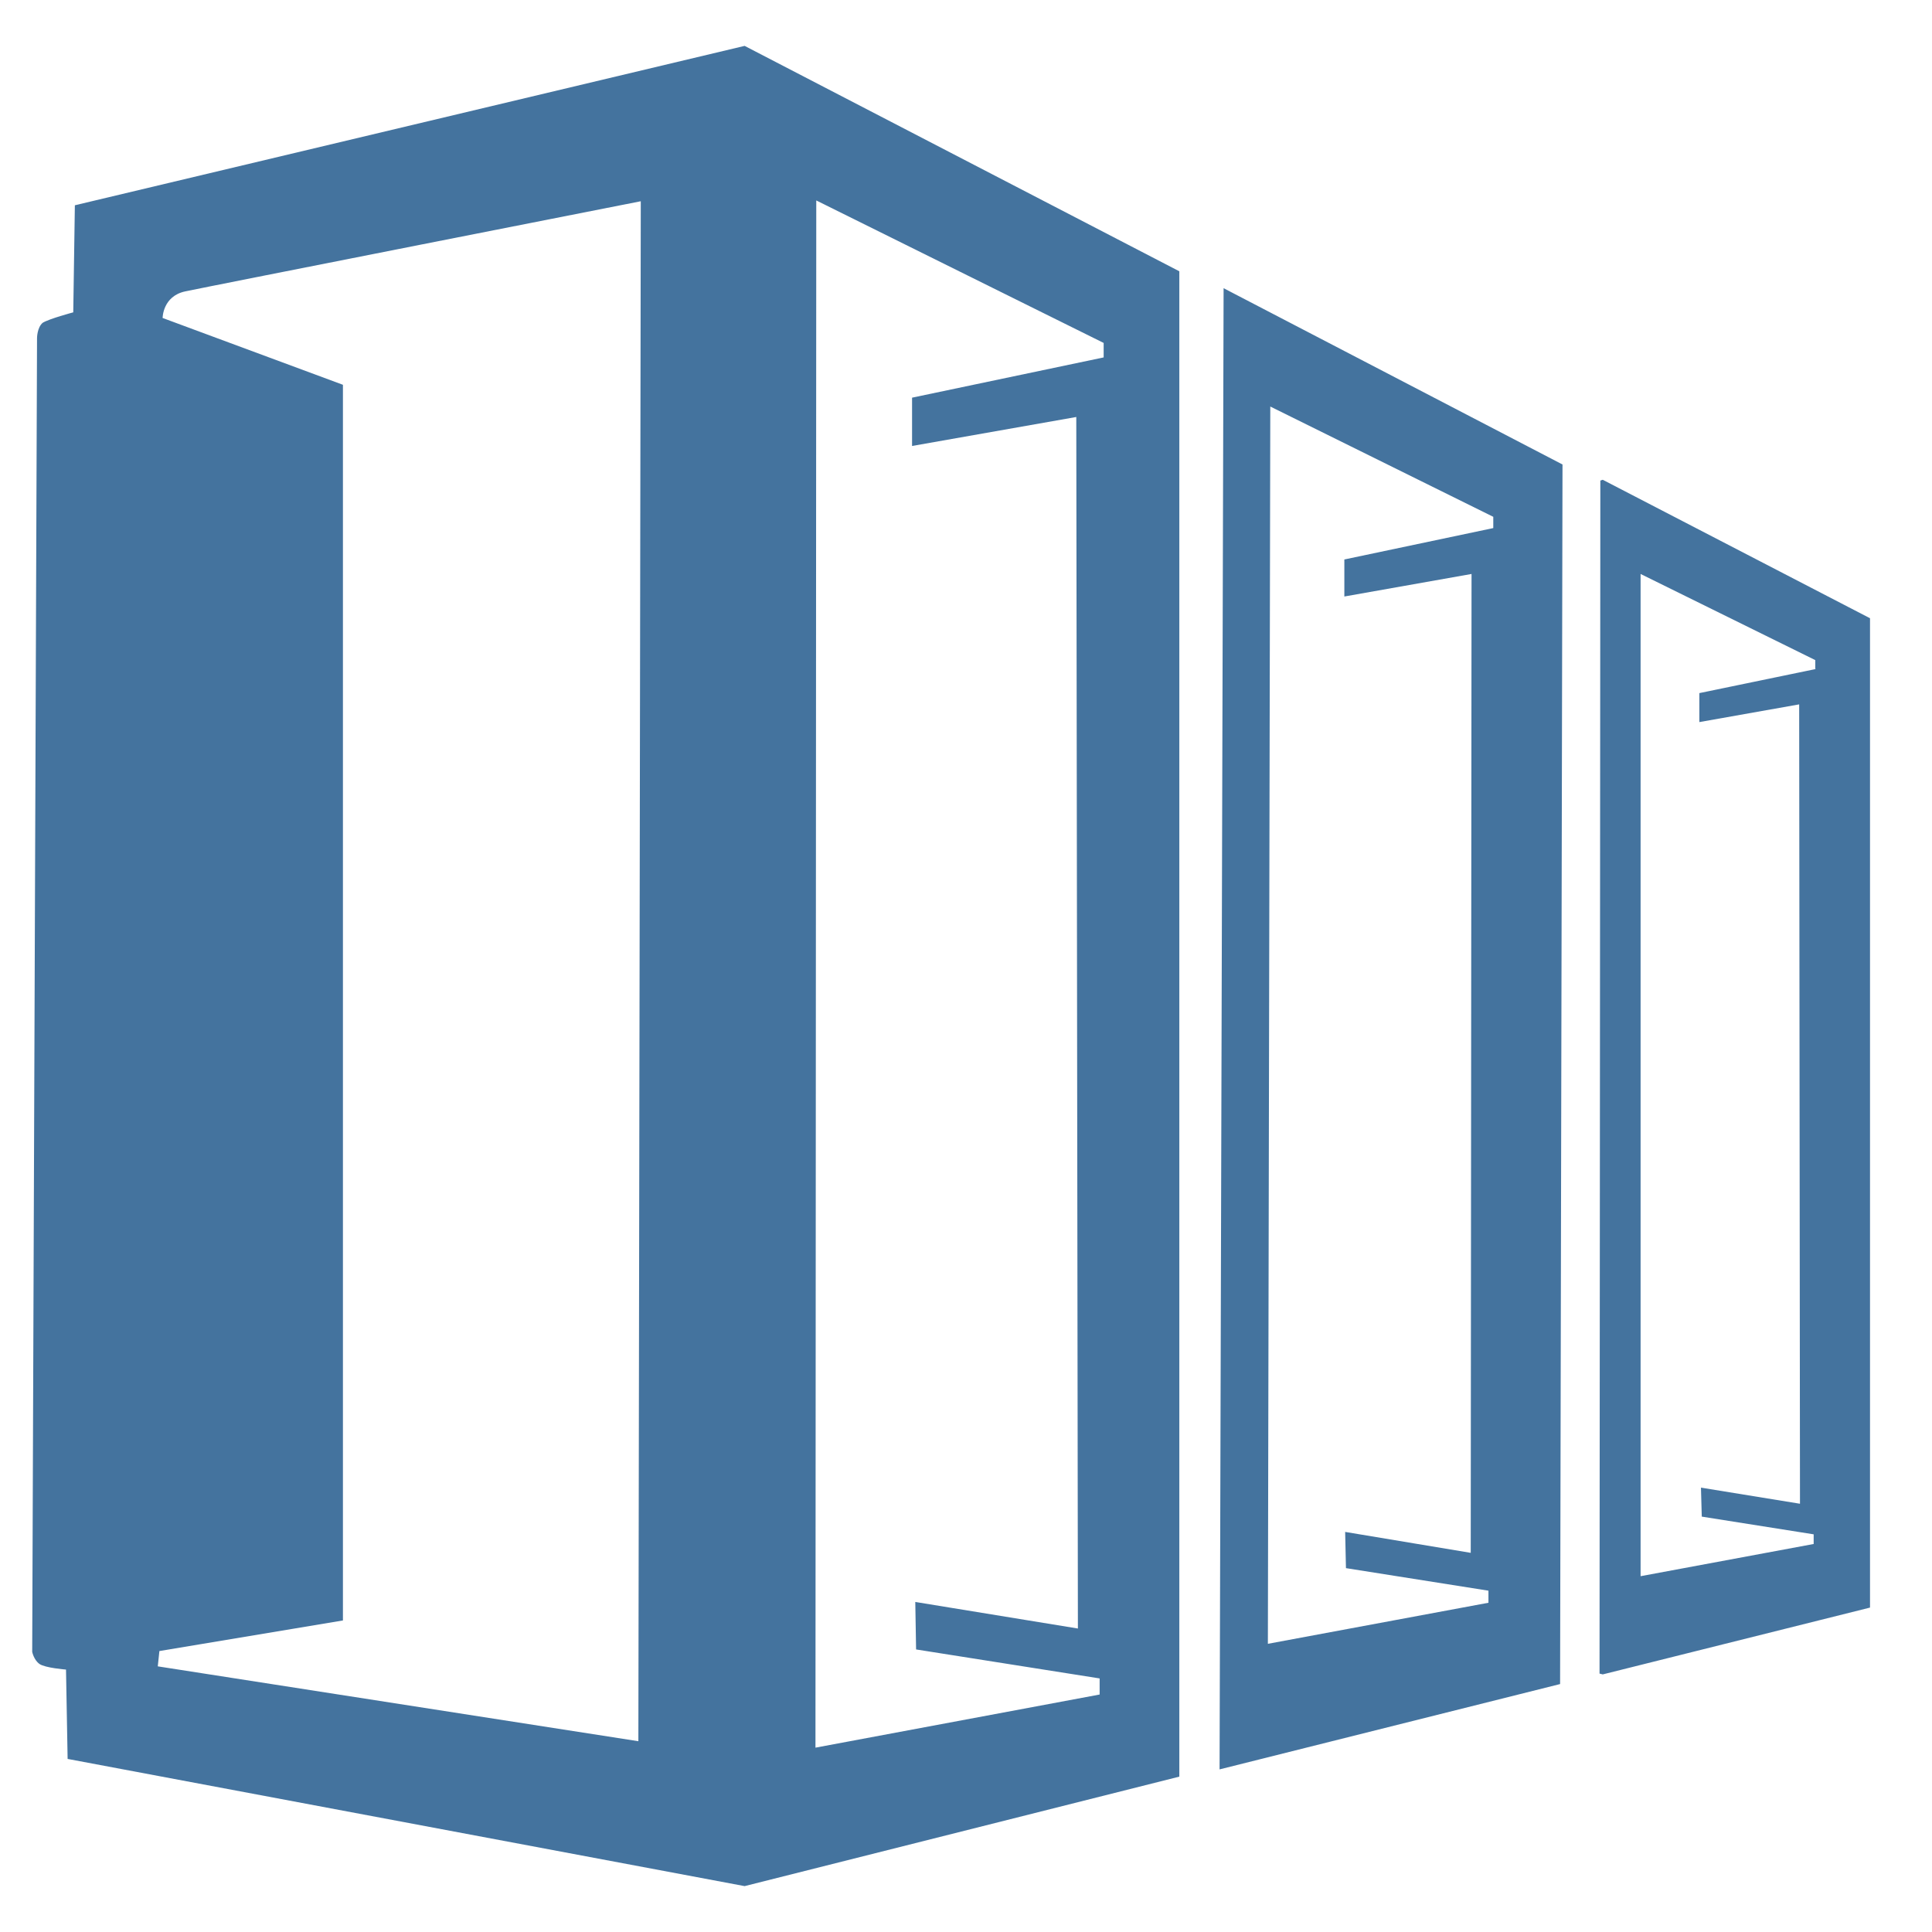
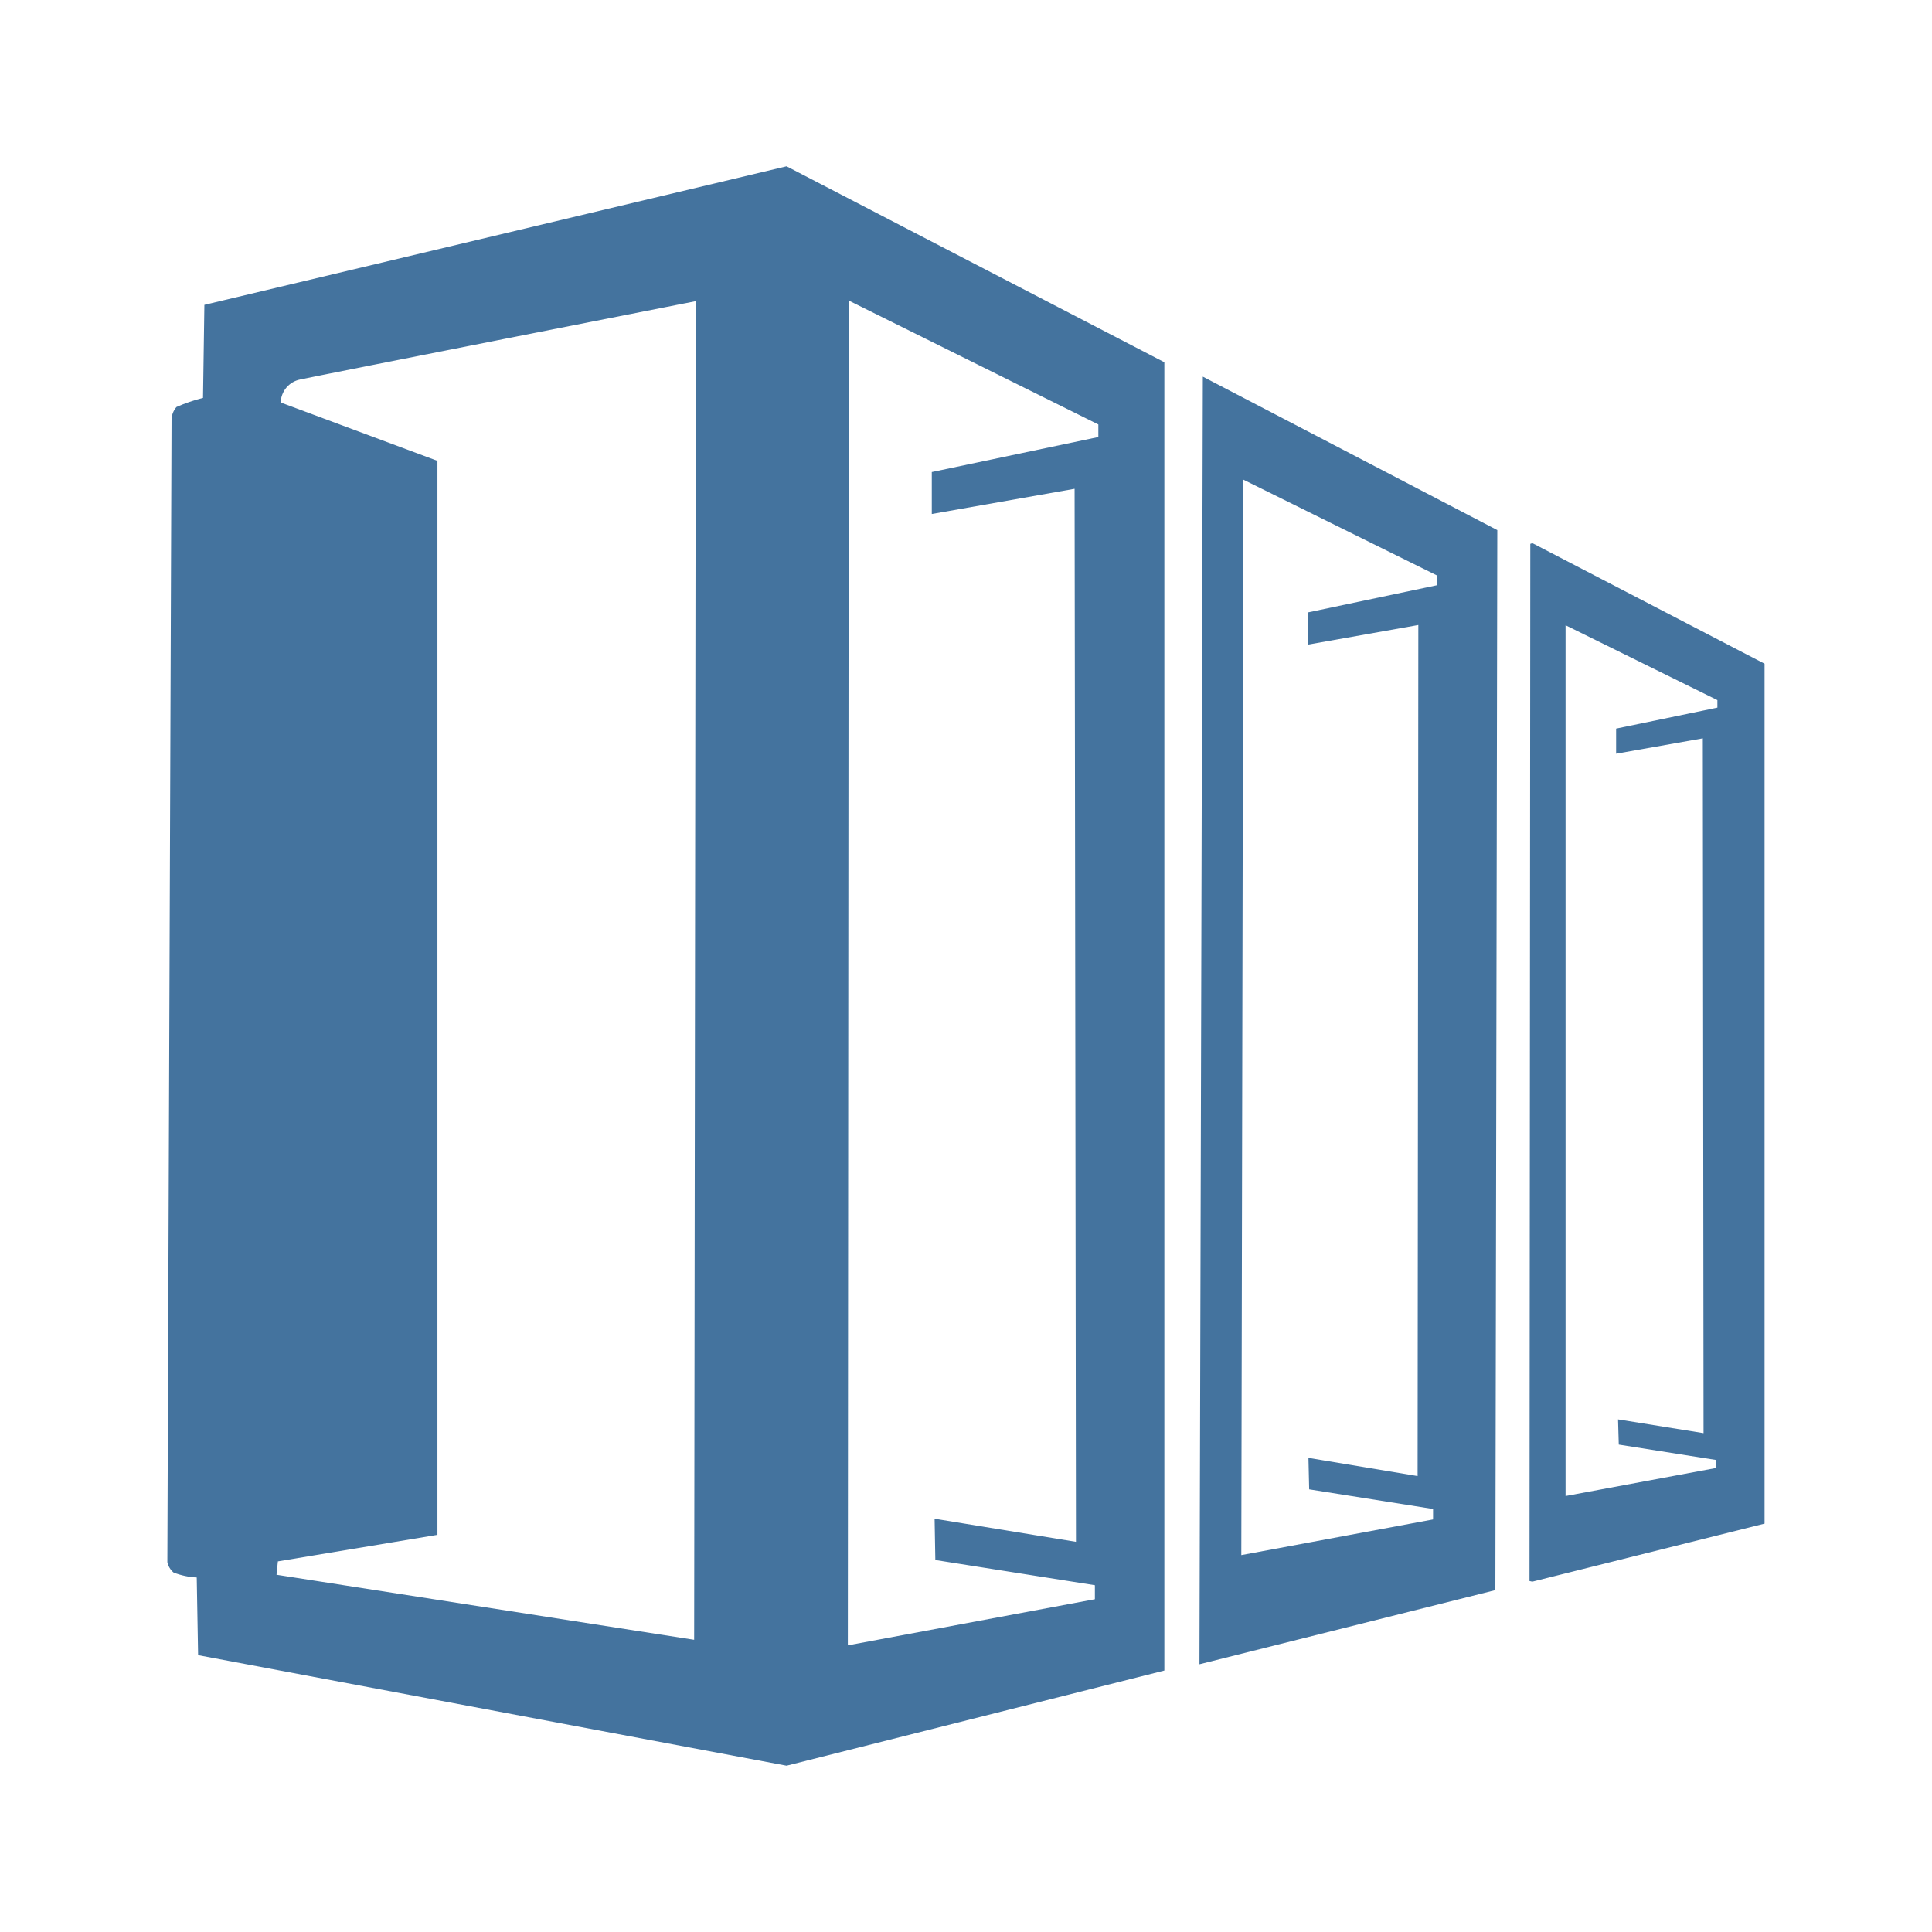
<svg xmlns="http://www.w3.org/2000/svg" width="24px" fill="#44739e" height="24px" viewBox="0 0 24 24" version="1.1">
-   <path d="M9.25,0.57L0.93,2.55L0.91,3.88c0,0-0.3,0.08-0.38,0.13C0.46,4.07,0.46,4.2,0.46,4.2L0.4,20.52 c0,0,0.02,0.1,0.09,0.15s0.33,0.07,0.33,0.07l0.02,1.11l8.41,1.58l5.4-1.36V3.37L9.25,0.57z M10.14,2.49l3.57,1.77v0.18l-2.38,0.5 v0.6l2.04-0.36l0.02,15.05l-2.02-0.33l0.01,0.59l2.28,0.36l0,0.2l-3.53,0.66L10.14,2.49z M7.96,2.5L7.93,21.63L1.96,20.7l0.02-0.19 l2.28-0.38V4.78L2.02,3.95c0,0,0-0.27,0.28-0.33S7.96,2.5,7.96,2.5z M15.2,3.58l-0.05,18.4l4.23-1.06l0.03-15.15L15.2,3.58z M18.55,6.56L16.7,6.95v0.46l1.58-0.28l-0.01,12.16 l-1.56-0.26l0.01,0.45l1.77,0.28v0.15l-2.74,0.51l0.03-15.37l2.77,1.37V6.56z M19.91,5.96l-0.03,0.01l-0.01,14.82l0.04,0.01l3.32-0.83V7.68L19.91,5.96z M22.56,8.31l-1.45,0.3v0.36 l1.24-0.22l0.01,9.93l-1.23-0.2l0.01,0.36l1.39,0.22v0.12l-2.15,0.4V7.13l2.17,1.07V8.31z" />
+   <path d="M 9.771,2.066 2.539,3.787 2.522,4.943 A 2.046,2.046 0 0 0 2.192,5.056 0.249,0.249 0 0 0 2.131,5.221 L 2.079,19.405 a 0.232,0.232 0 0 0 0.078,0.13 0.922,0.922 0 0 0 0.287,0.061 l 0.017,0.965 7.31,1.373 4.693,-1.182 V 4.5 Z m 0.773,1.668 3.1,1.539 v 0.156 l -2.069,0.435 v 0.521 l 1.774,-0.313 0.017,13.081 -1.756,-0.287 0.009,0.513 1.982,0.313 v 0.174 l -3.069,0.573 z M 8.644,3.743 8.623,20.37 3.435,19.562 3.452,19.396 5.434,19.066 V 5.725 L 3.487,5 A 0.3,0.3 0 0 1 3.73,4.714 C 3.973,4.661 8.649,3.74 8.649,3.74 M 14.942,4.679 14.9,20.674 18.576,19.753 18.6,6.585 Z m 2.912,2.59 -1.608,0.339 v 0.4 l 1.373,-0.244 -0.009,10.572 -1.356,-0.226 0.009,0.391 1.539,0.244 v 0.13 L 15.42,19.318 15.446,5.959 17.854,7.15 Z M 19.036,6.747 19.01,6.756 19,19.64 19.035,19.648 21.92,18.927 V 8.245 Z m 2.3,2.043 -1.26,0.261 v 0.312 l 1.077,-0.191 0.009,8.631 -1.062,-0.171 0.009,0.313 1.208,0.191 v 0.1 l -1.869,0.348 V 7.767 l 1.886,0.93 v 0.1 z" />
</svg>
